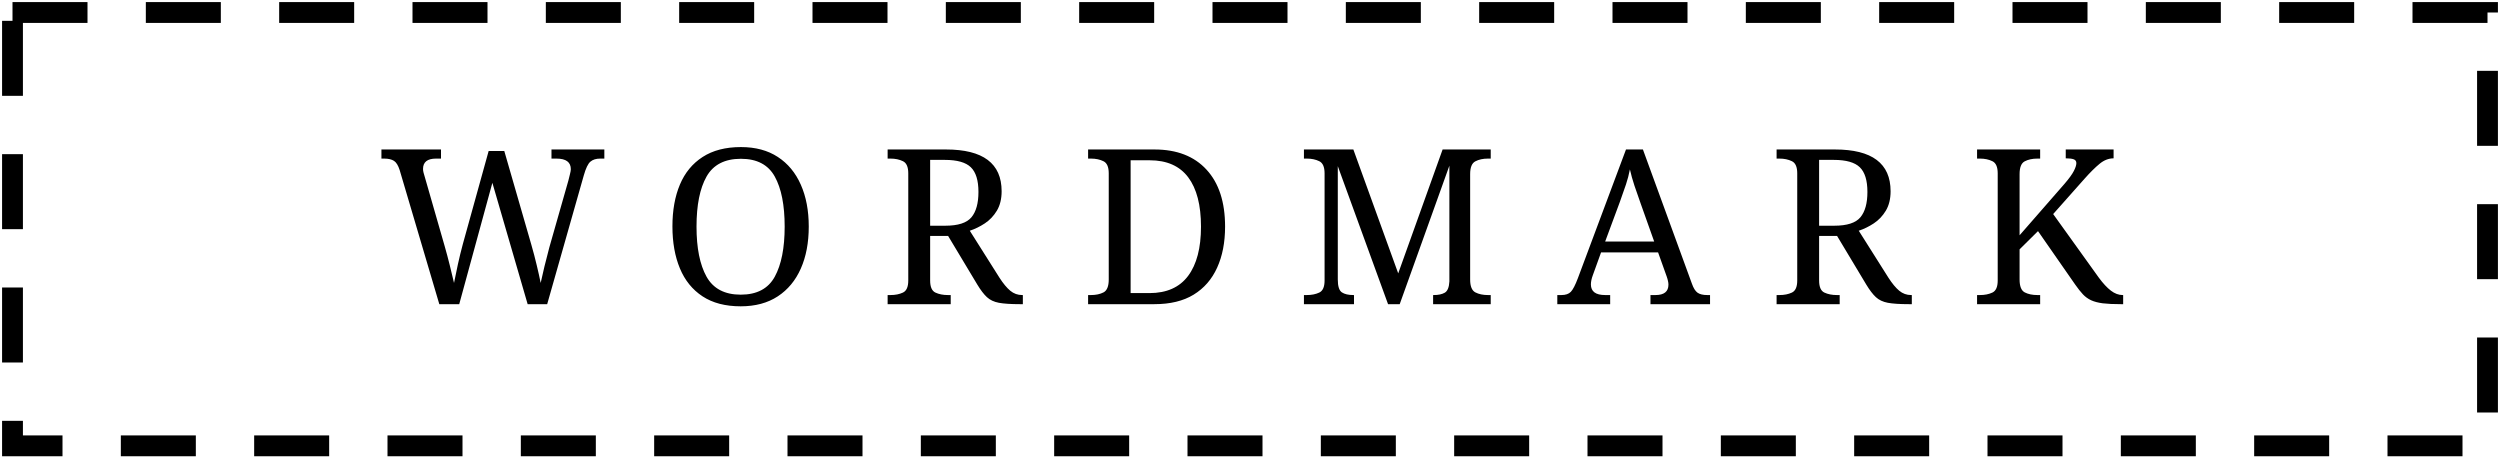
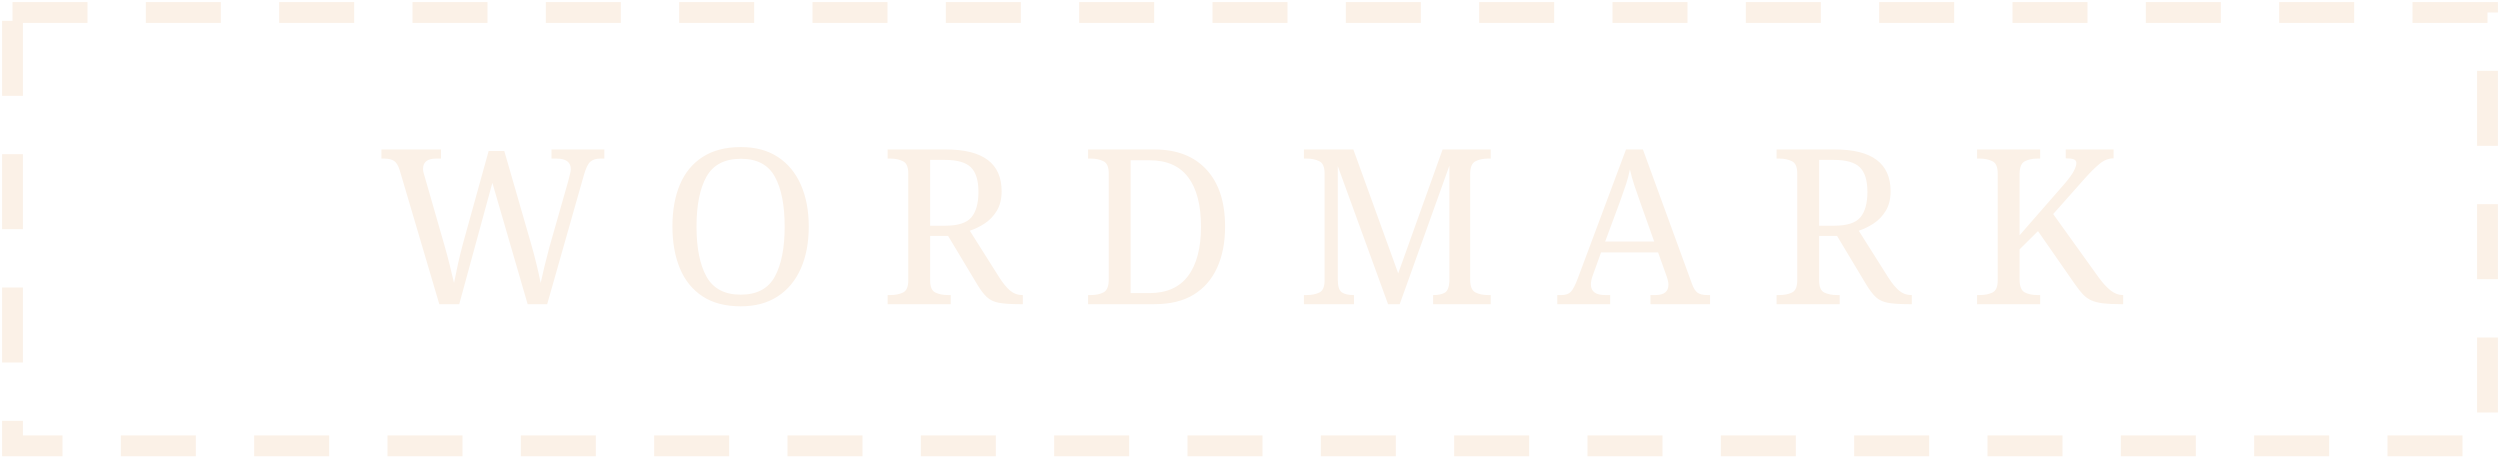
<svg xmlns="http://www.w3.org/2000/svg" viewBox="0 0 600 110" width="600" height="110">
-   <rect x="3" y="3" width="594" height="104" fill="none" stroke="#000" stroke-width="5" stroke-dasharray="18 14" />
-   <text x="300" y="73" text-anchor="middle" font-family="Georgia,serif" font-size="52" letter-spacing="14" fill="#000">WORDMARK</text>
+   <rect x="3" y="3" width="594" height="104" fill="none" stroke="#fbf1e7" stroke-width="5" stroke-dasharray="18 14" />
+   <text x="300" y="73" text-anchor="middle" font-family="Georgia,serif" font-size="52" letter-spacing="14" fill="#fbf1e7">WORDMARK</text>
</svg>
